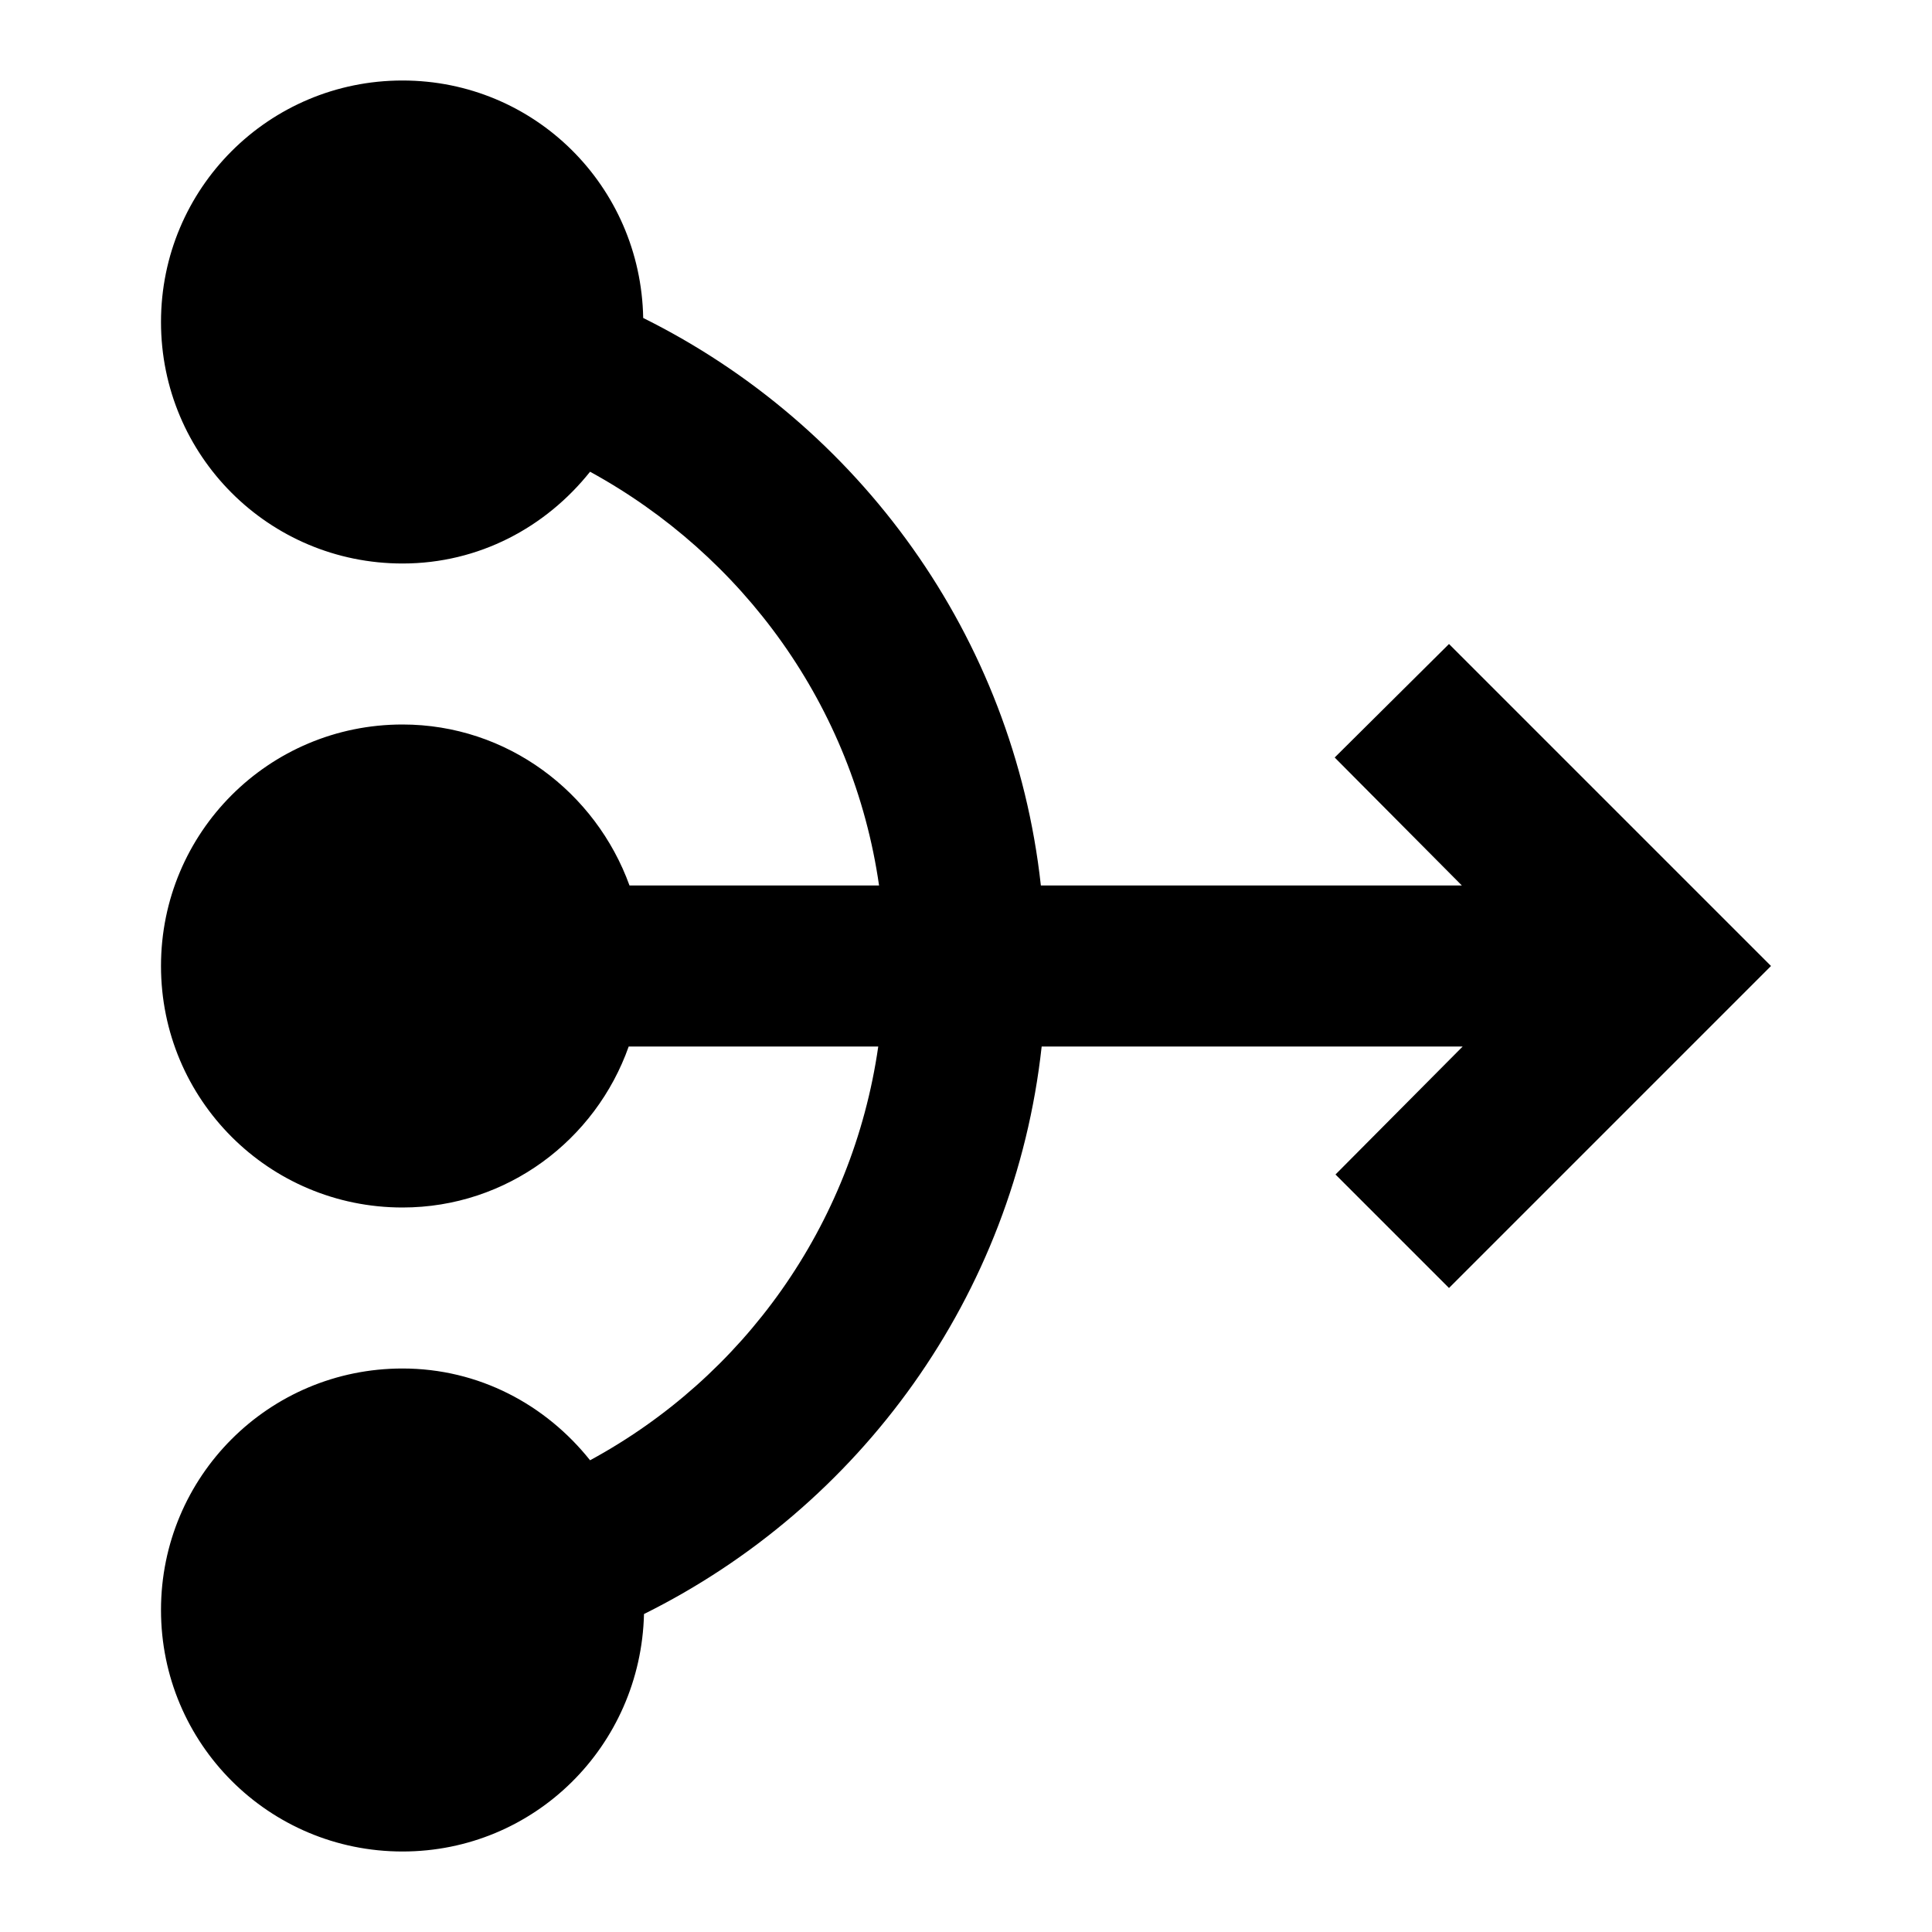
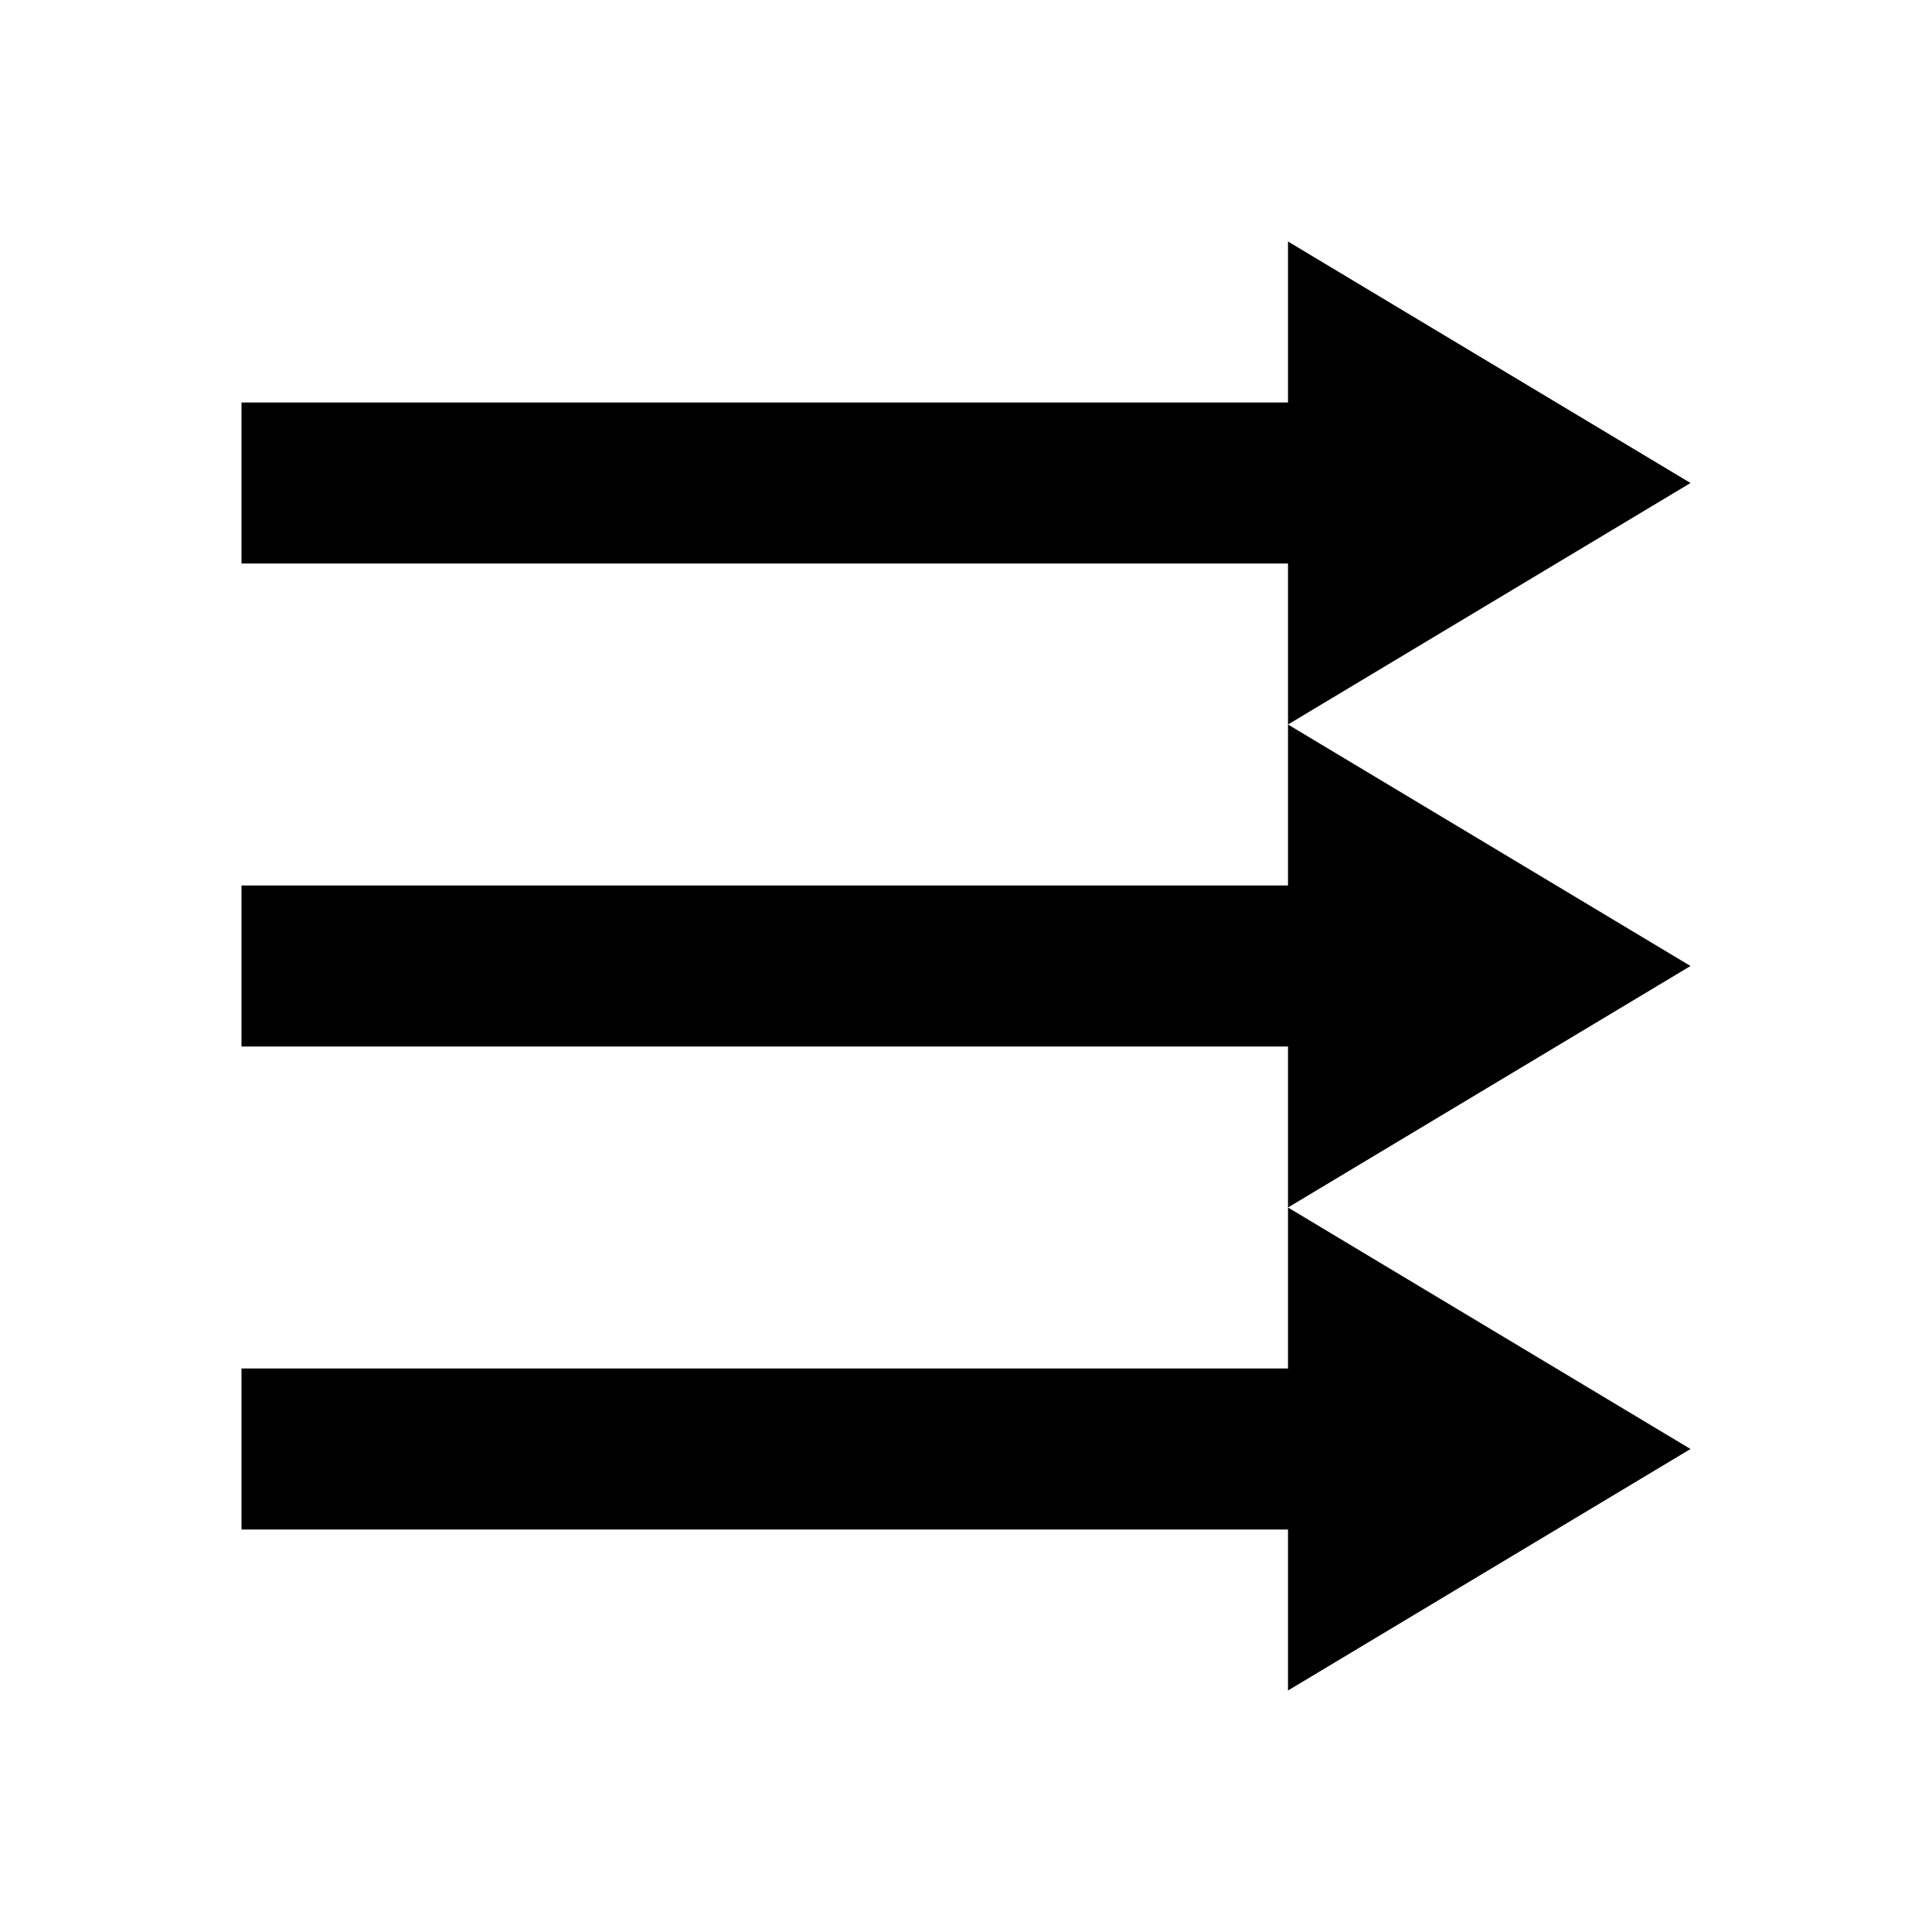
<svg xmlns="http://www.w3.org/2000/svg" height="18px" viewBox="0 0 24 24" width="18px" fill="#000000">
  <path d="M0 0h24v24H0z" fill="none" />
-   <path d="M22 12l-4 4-1.41-1.41L18.17 13h-5.23c-.34 3.1-2.26 5.72-4.94 7.05C7.96 21.69 6.64 23 5 23c-1.66 0-3-1.34-3-3s1.34-3 3-3c.95 0 1.78.45 2.33 1.14 1.9-1.03 3.26-2.91 3.58-5.14h-3.1C7.4 14.16 6.3 15 5 15c-1.66 0-3-1.34-3-3s1.34-3 3-3c1.3 0 2.4.84 2.82 2h3.1c-.32-2.23-1.69-4.1-3.59-5.14C6.78 6.55 5.95 7 5 7 3.34 7 2 5.66 2 4s1.34-3 3-3c1.64 0 2.96 1.31 2.99 2.95 2.68 1.33 4.6 3.95 4.94 7.05h5.23l-1.58-1.59L18 8l4 4z" />
+   <path d="M3 5h14v2H3zm13-2l5 3-5 3zM3 11h14v2H3zm13-2l5 3-5 3zM3 17h14v2H3zm13-2l5 3-5 3z" />
</svg>
